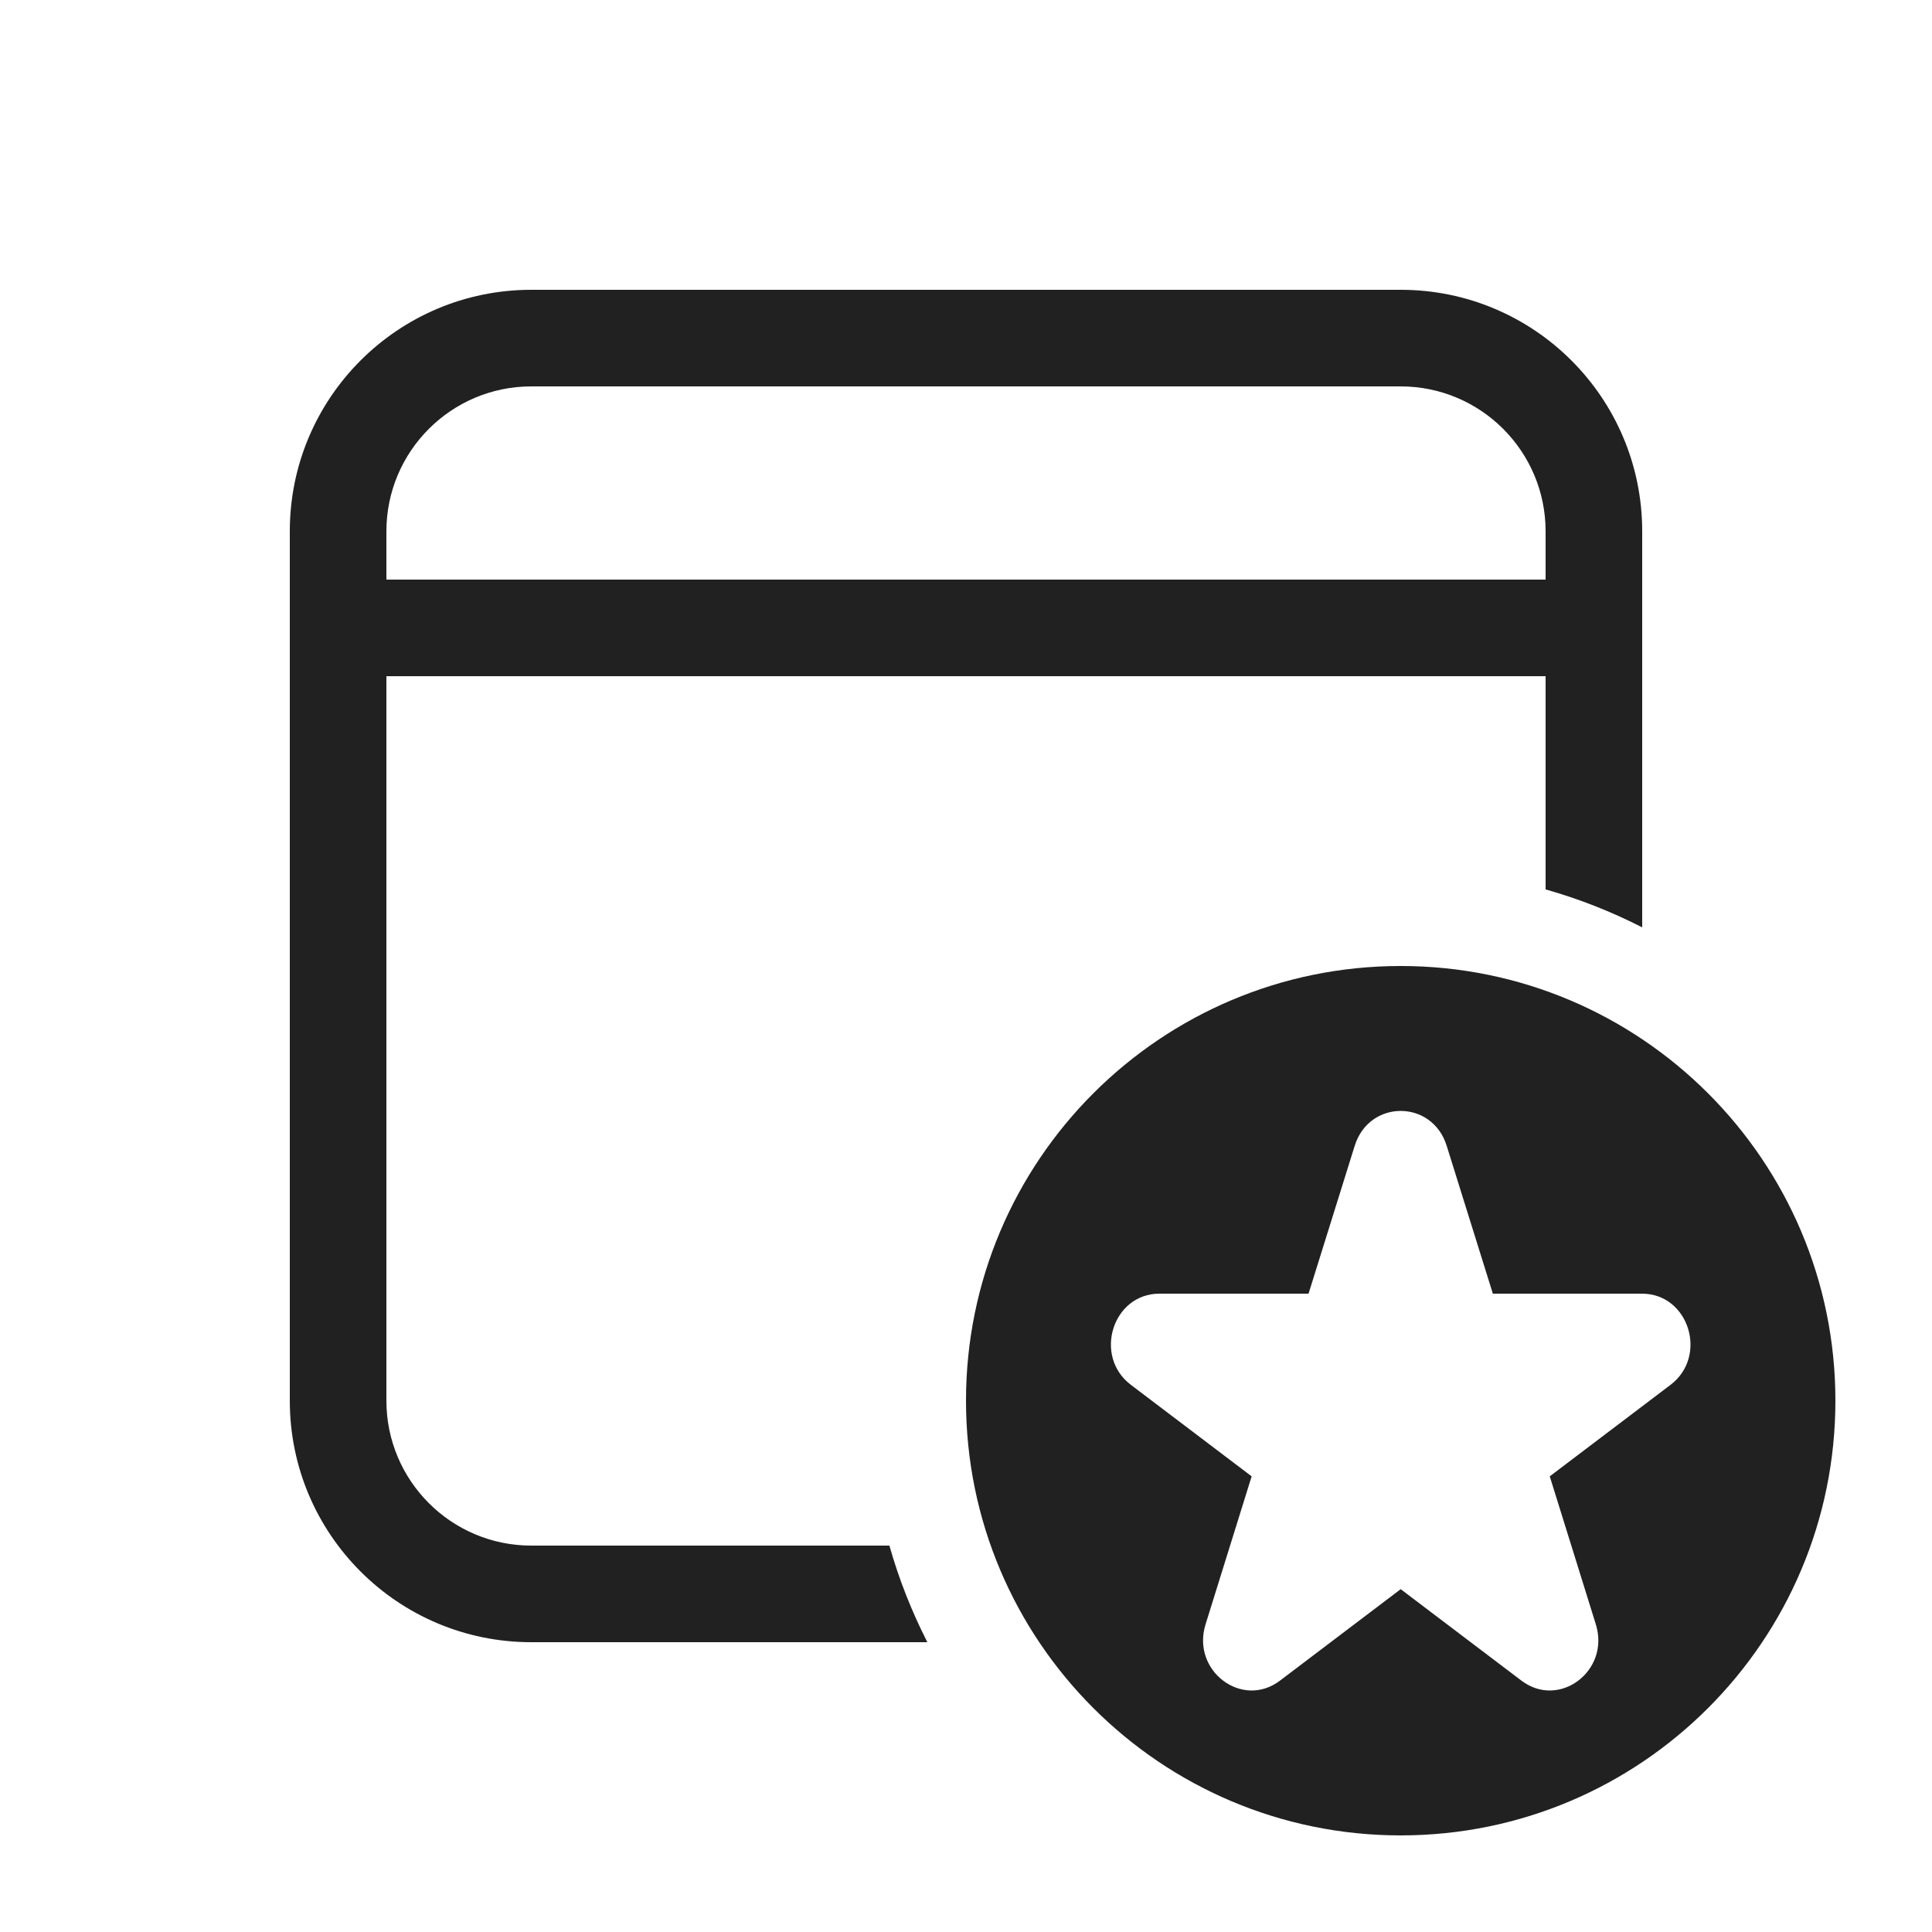
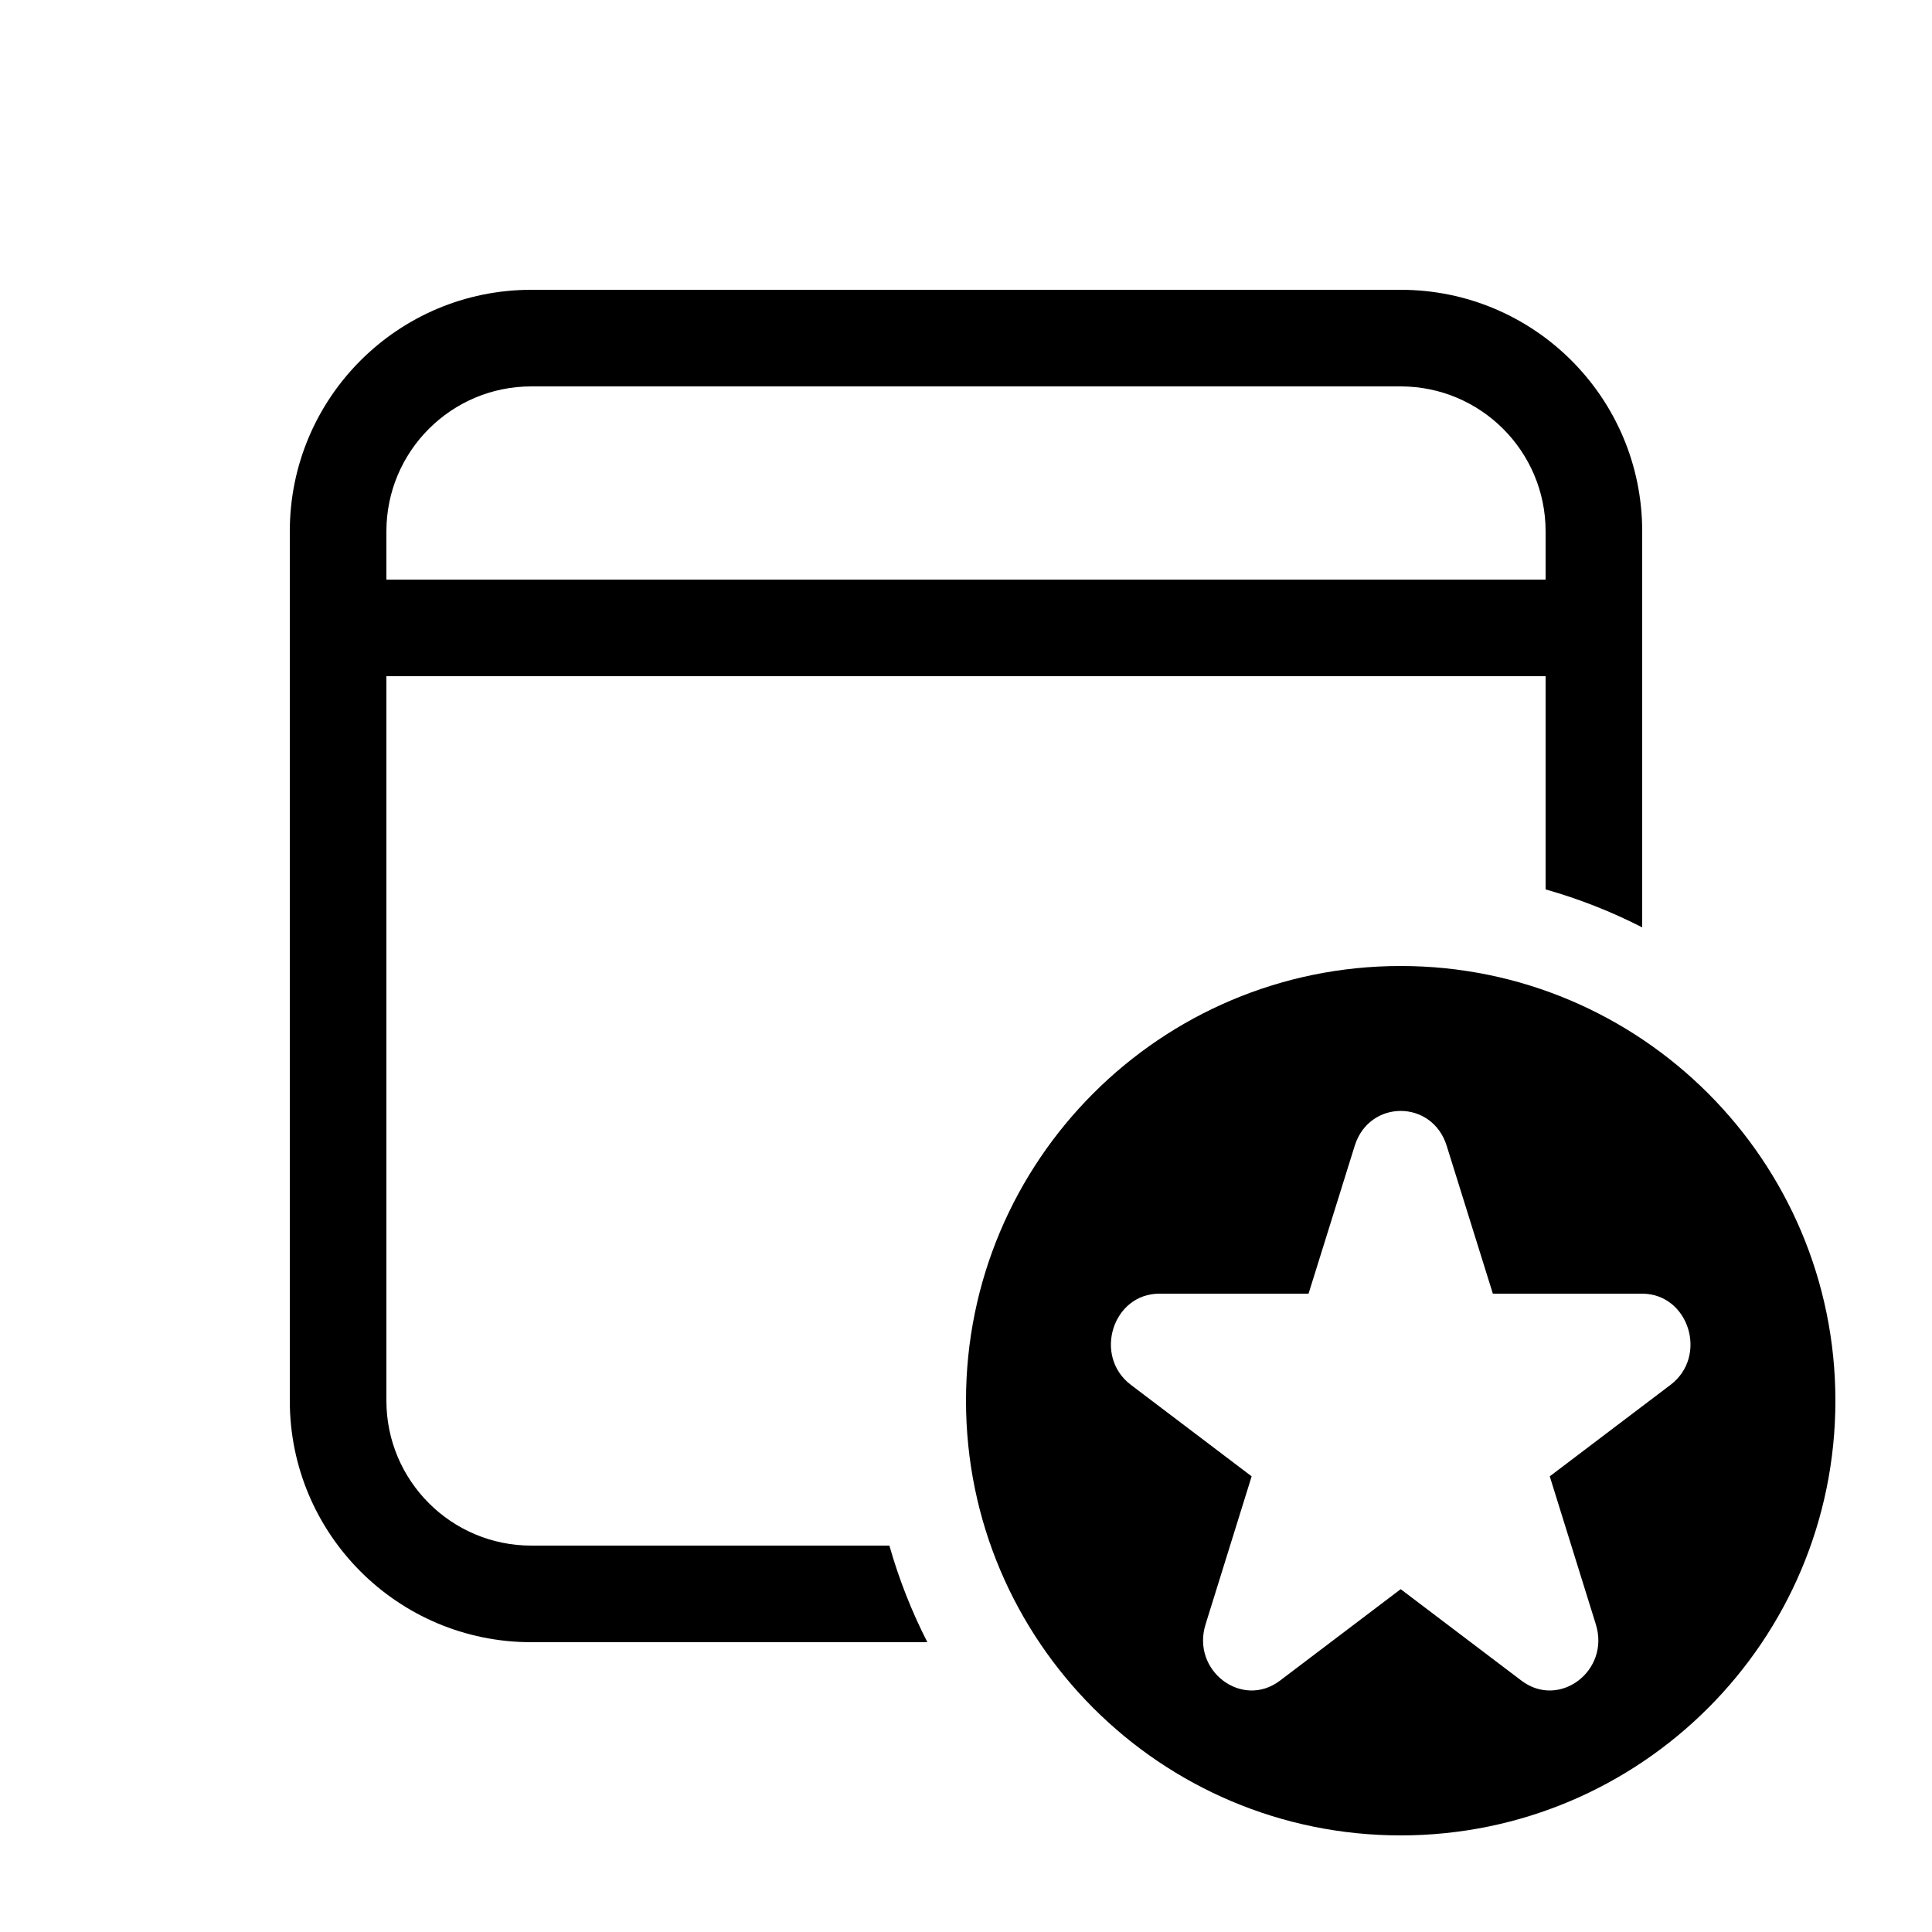
<svg xmlns="http://www.w3.org/2000/svg" width="20" height="20" viewBox="0 0 20 20" fill="none">
-   <path d="M17 5.5C17 4.119 15.881 3 14.5 3H5.5C4.119 3 3 4.119 3 5.5V14.5C3 15.881 4.119 17 5.5 17H9.6C9.438 16.683 9.306 16.349 9.207 16H5.5C4.672 16 4 15.328 4 14.5V7H16V9.207C16.349 9.306 16.683 9.438 17 9.6V5.5ZM5.5 4H14.5C15.328 4 16 4.672 16 5.5V6H4V5.5C4 4.672 4.672 4 5.5 4ZM19 14.5C19 16.985 16.985 19 14.5 19C12.015 19 10 16.985 10 14.5C10 12.015 12.015 10 14.5 10C16.985 10 19 12.015 19 14.5ZM14.976 11.861C14.826 11.38 14.174 11.38 14.024 11.861L13.546 13.392H12.002C11.517 13.392 11.315 14.039 11.707 14.336L12.957 15.283L12.48 16.815C12.33 17.295 12.858 17.695 13.25 17.398L14.5 16.451L15.75 17.398C16.142 17.695 16.67 17.295 16.52 16.815L16.043 15.283L17.293 14.336C17.685 14.039 17.483 13.392 16.998 13.392H15.454L14.976 11.861Z" fill="#212121" />
+   <path d="M17 5.5C17 4.119 15.881 3 14.5 3H5.5C4.119 3 3 4.119 3 5.5V14.5C3 15.881 4.119 17 5.5 17H9.6C9.438 16.683 9.306 16.349 9.207 16H5.5C4.672 16 4 15.328 4 14.5V7H16V9.207C16.349 9.306 16.683 9.438 17 9.6V5.5ZM5.5 4H14.5C15.328 4 16 4.672 16 5.5V6H4V5.5C4 4.672 4.672 4 5.5 4ZM19 14.5C19 16.985 16.985 19 14.5 19C12.015 19 10 16.985 10 14.5C10 12.015 12.015 10 14.5 10C16.985 10 19 12.015 19 14.5ZM14.976 11.861C14.826 11.38 14.174 11.38 14.024 11.861L13.546 13.392H12.002C11.517 13.392 11.315 14.039 11.707 14.336L12.957 15.283L12.48 16.815C12.33 17.295 12.858 17.695 13.25 17.398L14.5 16.451L15.75 17.398C16.142 17.695 16.67 17.295 16.52 16.815L16.043 15.283L17.293 14.336C17.685 14.039 17.483 13.392 16.998 13.392H15.454L14.976 11.861Z" fill="currentColor" />
</svg>
